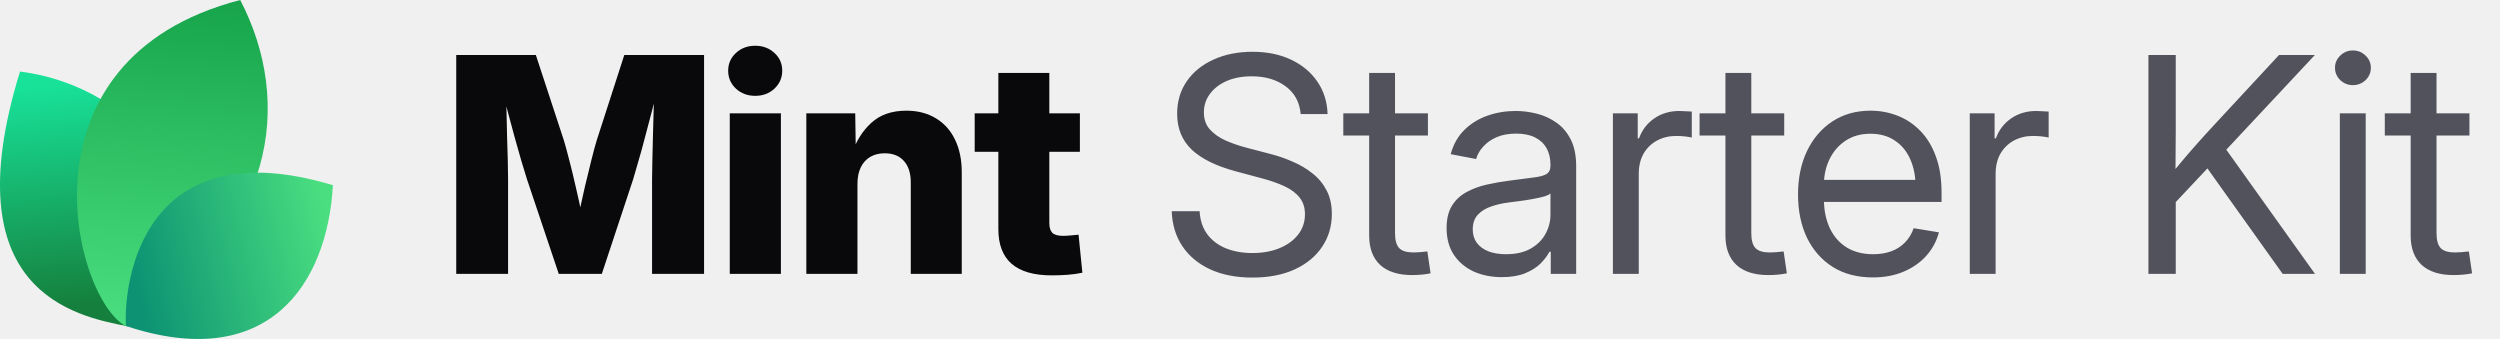
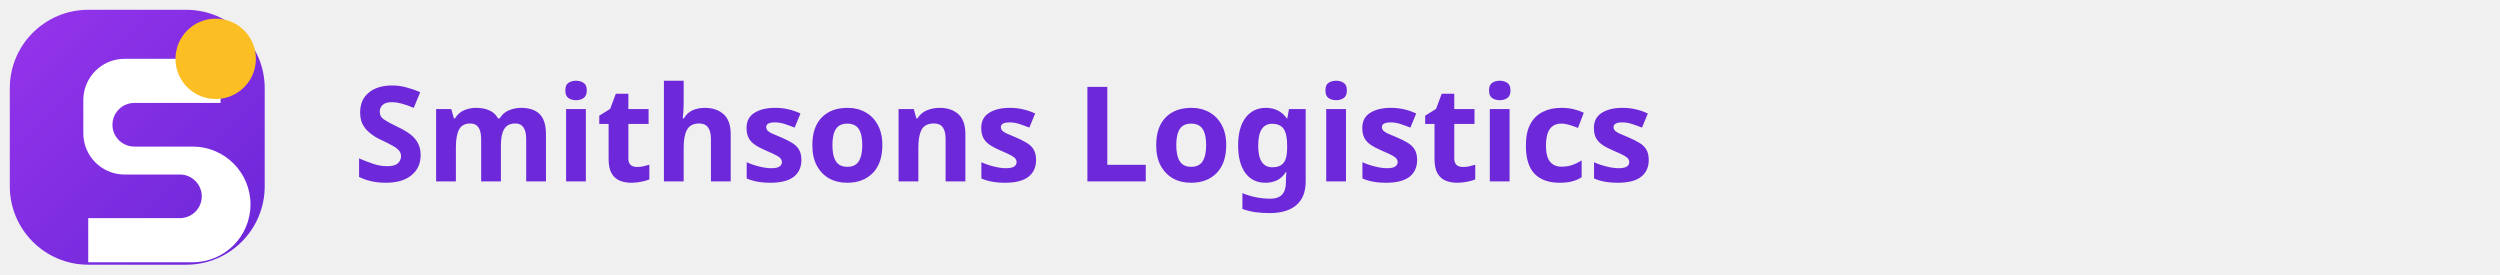
- <svg xmlns="http://www.w3.org/2000/svg" width="177" height="24" viewBox="0 0 177 24" fill="none">
-   <path d="M9.061 23.108C5.268 22.377 -3.391 20.627 1.417 5.064C9.634 6.099 16.973 14.064 9.061 23.108Z" fill="url(#paint0_linear_17557_2020)" />
-   <path d="M8.919 23.094C5.276 21.222 0.784 4.209 17.007 0C20.757 7.193 19.621 16.545 8.919 23.094Z" fill="url(#paint1_linear_17557_2020)" />
-   <path d="M8.914 23.079C8.735 19.882 10.159 9.085 23.57 13.111C23.181 20.123 18.984 26.418 8.914 23.079Z" fill="url(#paint2_linear_17557_2020)" />
-   <path d="M32.301 19.392V3.894H37.938L39.925 9.948C40.036 10.315 40.164 10.787 40.31 11.362C40.462 11.938 40.611 12.552 40.757 13.204C40.91 13.855 41.048 14.483 41.173 15.086C41.305 15.682 41.412 16.192 41.495 16.615H40.695C40.771 16.192 40.871 15.682 40.996 15.086C41.128 14.49 41.267 13.866 41.412 13.214C41.565 12.562 41.714 11.948 41.86 11.373C42.005 10.79 42.133 10.315 42.244 9.948L44.2 3.894H49.848V19.392H46.166V12.704C46.166 12.357 46.173 11.917 46.187 11.383C46.2 10.849 46.214 10.27 46.228 9.646C46.249 9.022 46.266 8.391 46.28 7.753C46.301 7.115 46.311 6.519 46.311 5.964H46.623C46.485 6.561 46.332 7.181 46.166 7.826C45.999 8.471 45.833 9.102 45.666 9.719C45.507 10.336 45.351 10.901 45.198 11.414C45.053 11.928 44.928 12.357 44.824 12.704L42.608 19.392H39.561L37.314 12.704C37.203 12.357 37.072 11.928 36.919 11.414C36.773 10.901 36.614 10.34 36.441 9.729C36.274 9.112 36.104 8.481 35.931 7.836C35.764 7.192 35.608 6.567 35.463 5.964H35.827C35.834 6.512 35.844 7.105 35.858 7.743C35.872 8.374 35.886 9.005 35.9 9.636C35.92 10.26 35.938 10.839 35.952 11.373C35.965 11.907 35.972 12.351 35.972 12.704V19.392H32.301ZM51.668 19.392V8.024H55.288V19.392H51.668ZM53.468 6.786C52.927 6.786 52.473 6.616 52.105 6.276C51.738 5.93 51.554 5.507 51.554 5.007C51.554 4.508 51.738 4.088 52.105 3.749C52.473 3.409 52.927 3.239 53.468 3.239C54.009 3.239 54.463 3.409 54.83 3.749C55.198 4.082 55.382 4.501 55.382 5.007C55.382 5.507 55.198 5.93 54.83 6.276C54.463 6.616 54.009 6.786 53.468 6.786ZM60.708 13.027V19.392H57.088V8.024H60.551L60.593 10.967H60.281C60.593 10.024 61.061 9.268 61.685 8.7C62.309 8.124 63.138 7.836 64.171 7.836C64.975 7.836 65.672 8.017 66.262 8.377C66.851 8.731 67.302 9.234 67.614 9.885C67.933 10.537 68.092 11.307 68.092 12.194V19.392H64.483V12.912C64.483 12.26 64.32 11.754 63.994 11.394C63.675 11.033 63.221 10.853 62.632 10.853C62.25 10.853 61.914 10.936 61.623 11.102C61.332 11.269 61.106 11.515 60.947 11.841C60.787 12.16 60.708 12.555 60.708 13.027ZM76.456 8.024V10.749H69.008V8.024H76.456ZM70.683 5.163H74.292V15.783C74.292 16.102 74.361 16.334 74.5 16.48C74.646 16.625 74.899 16.698 75.259 16.698C75.405 16.698 75.596 16.688 75.831 16.667C76.074 16.646 76.251 16.629 76.362 16.615L76.632 19.309C76.313 19.378 75.963 19.427 75.582 19.455C75.207 19.482 74.836 19.496 74.469 19.496C73.2 19.496 72.25 19.222 71.619 18.674C70.995 18.127 70.683 17.308 70.683 16.22V5.163Z" fill="#09090B" />
-   <path d="M88.667 19.652C87.523 19.652 86.528 19.458 85.682 19.07C84.843 18.681 84.188 18.137 83.716 17.437C83.245 16.736 82.992 15.908 82.957 14.951H84.933C84.968 15.596 85.148 16.14 85.474 16.584C85.8 17.021 86.24 17.354 86.795 17.582C87.35 17.804 87.974 17.915 88.667 17.915C89.388 17.915 90.026 17.801 90.581 17.572C91.143 17.343 91.583 17.024 91.902 16.615C92.228 16.199 92.391 15.717 92.391 15.169C92.391 14.698 92.266 14.306 92.017 13.994C91.767 13.675 91.413 13.408 90.956 13.193C90.498 12.978 89.954 12.787 89.323 12.621L87.502 12.132C86.123 11.765 85.082 11.255 84.382 10.603C83.689 9.944 83.342 9.095 83.342 8.055C83.342 7.174 83.571 6.404 84.028 5.746C84.486 5.087 85.117 4.577 85.921 4.217C86.726 3.849 87.645 3.666 88.678 3.666C89.718 3.666 90.63 3.853 91.413 4.227C92.204 4.602 92.824 5.122 93.275 5.787C93.726 6.446 93.965 7.209 93.993 8.076H92.089C92.013 7.23 91.656 6.574 91.018 6.11C90.387 5.638 89.586 5.403 88.615 5.403C87.95 5.403 87.36 5.513 86.847 5.735C86.341 5.957 85.946 6.262 85.661 6.651C85.377 7.032 85.235 7.469 85.235 7.961C85.235 8.447 85.377 8.849 85.661 9.168C85.946 9.48 86.317 9.74 86.774 9.948C87.232 10.149 87.724 10.319 88.251 10.457L89.884 10.884C90.439 11.023 90.977 11.206 91.496 11.435C92.023 11.657 92.495 11.934 92.911 12.267C93.334 12.593 93.67 12.995 93.92 13.474C94.17 13.945 94.294 14.504 94.294 15.149C94.294 16.015 94.066 16.788 93.608 17.468C93.157 18.148 92.512 18.681 91.673 19.07C90.834 19.458 89.832 19.652 88.667 19.652ZM101.097 8.024V9.594H95.106V8.024H101.097ZM96.937 5.163H98.767V16.521C98.767 17 98.865 17.347 99.059 17.562C99.26 17.77 99.6 17.874 100.078 17.874C100.21 17.874 100.366 17.867 100.546 17.853C100.733 17.832 100.903 17.815 101.056 17.801L101.285 19.351C101.097 19.392 100.886 19.423 100.65 19.444C100.414 19.465 100.189 19.475 99.974 19.475C98.996 19.475 98.244 19.236 97.717 18.758C97.197 18.272 96.937 17.579 96.937 16.677V5.163ZM106.33 19.621C105.595 19.621 104.932 19.489 104.343 19.226C103.754 18.955 103.285 18.564 102.939 18.05C102.592 17.53 102.419 16.896 102.419 16.147C102.419 15.495 102.547 14.965 102.804 14.556C103.06 14.146 103.403 13.828 103.833 13.599C104.263 13.363 104.742 13.186 105.269 13.068C105.796 12.95 106.333 12.857 106.881 12.787C107.574 12.69 108.132 12.617 108.555 12.569C108.978 12.52 109.287 12.441 109.481 12.33C109.675 12.212 109.772 12.014 109.772 11.737V11.654C109.772 11.203 109.679 10.815 109.492 10.489C109.311 10.163 109.041 9.91 108.68 9.729C108.32 9.549 107.872 9.459 107.338 9.459C106.805 9.459 106.34 9.546 105.945 9.719C105.556 9.892 105.241 10.118 104.998 10.395C104.755 10.665 104.593 10.953 104.509 11.258L102.71 10.915C102.897 10.222 103.22 9.65 103.677 9.199C104.135 8.748 104.679 8.412 105.31 8.19C105.941 7.968 106.607 7.857 107.307 7.857C107.8 7.857 108.295 7.92 108.795 8.044C109.301 8.169 109.765 8.381 110.188 8.679C110.611 8.97 110.951 9.369 111.208 9.875C111.464 10.374 111.593 11.005 111.593 11.768V19.392H109.793V17.822H109.7C109.568 18.085 109.363 18.359 109.086 18.643C108.809 18.921 108.444 19.153 107.994 19.34C107.543 19.527 106.988 19.621 106.33 19.621ZM106.621 17.998C107.321 17.998 107.904 17.867 108.368 17.603C108.84 17.333 109.19 16.986 109.419 16.563C109.654 16.133 109.772 15.682 109.772 15.211V13.692C109.703 13.769 109.554 13.841 109.325 13.911C109.096 13.973 108.829 14.032 108.524 14.088C108.226 14.143 107.921 14.192 107.609 14.233C107.304 14.275 107.033 14.309 106.798 14.337C106.354 14.393 105.938 14.49 105.549 14.628C105.168 14.76 104.86 14.954 104.624 15.211C104.388 15.467 104.27 15.811 104.27 16.241C104.27 16.615 104.367 16.934 104.561 17.198C104.762 17.461 105.04 17.662 105.393 17.801C105.747 17.933 106.156 17.998 106.621 17.998ZM114.193 19.392V8.024H115.951V9.792H116.045C116.253 9.209 116.61 8.741 117.116 8.388C117.622 8.034 118.219 7.857 118.905 7.857C119.058 7.857 119.217 7.864 119.384 7.878C119.55 7.885 119.682 7.892 119.779 7.899V9.74C119.716 9.719 119.578 9.695 119.363 9.667C119.155 9.639 118.922 9.625 118.666 9.625C118.174 9.625 117.726 9.733 117.324 9.948C116.922 10.163 116.603 10.471 116.367 10.874C116.138 11.276 116.024 11.758 116.024 12.319V19.392H114.193ZM126.322 8.024V9.594H120.33V8.024H126.322ZM122.161 5.163H123.992V16.521C123.992 17 124.089 17.347 124.283 17.562C124.484 17.77 124.824 17.874 125.302 17.874C125.434 17.874 125.59 17.867 125.77 17.853C125.958 17.832 126.127 17.815 126.28 17.801L126.509 19.351C126.322 19.392 126.11 19.423 125.874 19.444C125.639 19.465 125.413 19.475 125.198 19.475C124.221 19.475 123.468 19.236 122.941 18.758C122.421 18.272 122.161 17.579 122.161 16.677V5.163ZM132.604 19.642C131.502 19.642 130.555 19.396 129.765 18.903C128.974 18.404 128.364 17.714 127.934 16.834C127.511 15.946 127.3 14.927 127.3 13.775C127.3 12.611 127.511 11.584 127.934 10.697C128.364 9.802 128.964 9.102 129.734 8.596C130.51 8.089 131.408 7.836 132.428 7.836C133.1 7.836 133.738 7.954 134.341 8.19C134.952 8.426 135.489 8.783 135.954 9.261C136.425 9.74 136.793 10.343 137.056 11.071C137.327 11.792 137.462 12.645 137.462 13.63V14.296H128.433V12.735H136.463L135.631 13.297C135.631 12.541 135.506 11.876 135.257 11.3C135.007 10.725 134.643 10.277 134.165 9.958C133.686 9.632 133.107 9.469 132.428 9.469C131.748 9.469 131.162 9.632 130.67 9.958C130.177 10.284 129.796 10.725 129.526 11.279C129.262 11.827 129.13 12.441 129.13 13.12V14.046C129.13 14.864 129.273 15.572 129.557 16.168C129.841 16.757 130.243 17.211 130.763 17.53C131.283 17.842 131.901 17.998 132.615 17.998C133.093 17.998 133.523 17.929 133.905 17.79C134.293 17.645 134.619 17.433 134.882 17.156C135.153 16.879 135.354 16.546 135.486 16.157L137.275 16.449C137.108 17.08 136.81 17.634 136.38 18.113C135.95 18.591 135.413 18.966 134.768 19.236C134.123 19.507 133.402 19.642 132.604 19.642ZM139.459 19.392V8.024H141.217V9.792H141.311C141.519 9.209 141.876 8.741 142.382 8.388C142.888 8.034 143.485 7.857 144.171 7.857C144.324 7.857 144.483 7.864 144.649 7.878C144.816 7.885 144.948 7.892 145.045 7.899V9.74C144.982 9.719 144.844 9.695 144.629 9.667C144.421 9.639 144.188 9.625 143.932 9.625C143.439 9.625 142.992 9.733 142.59 9.948C142.188 10.163 141.869 10.471 141.633 10.874C141.404 11.276 141.29 11.758 141.29 12.319V19.392H139.459ZM153.429 14.961V12.715C153.783 12.257 154.136 11.82 154.49 11.404C154.844 10.981 155.204 10.565 155.572 10.156C155.939 9.74 156.314 9.327 156.695 8.918L161.355 3.894H163.893L157.277 10.967H157.184L153.429 14.961ZM152.108 19.392V3.894H154.043V9.241L154.022 12.559L154.043 13.505V19.392H152.108ZM161.615 19.392L155.967 11.477L157.173 9.969L163.903 19.392H161.615ZM165.661 19.392V8.024H167.492V19.392H165.661ZM166.587 6.027C166.24 6.027 165.942 5.909 165.692 5.673C165.443 5.43 165.318 5.139 165.318 4.799C165.318 4.459 165.443 4.172 165.692 3.936C165.942 3.693 166.24 3.572 166.587 3.572C166.934 3.572 167.232 3.693 167.482 3.936C167.731 4.172 167.856 4.459 167.856 4.799C167.856 5.139 167.731 5.43 167.482 5.673C167.232 5.909 166.934 6.027 166.587 6.027ZM174.836 8.024V9.594H168.844V8.024H174.836ZM170.675 5.163H172.506V16.521C172.506 17 172.603 17.347 172.797 17.562C172.998 17.77 173.338 17.874 173.816 17.874C173.948 17.874 174.104 17.867 174.284 17.853C174.472 17.832 174.641 17.815 174.794 17.801L175.023 19.351C174.836 19.392 174.624 19.423 174.388 19.444C174.153 19.465 173.927 19.475 173.712 19.475C172.735 19.475 171.982 19.236 171.455 18.758C170.935 18.272 170.675 17.579 170.675 16.677V5.163Z" fill="#52525C" />
+ <svg xmlns="http://www.w3.org/2000/svg" width="255" height="28" viewBox="0 0 255 28" fill="none">
+   <rect x="1" y="1" width="26" height="26" rx="8" fill="url(#g)" />
+   <path d="M8.5 10.2C8.5 7.88 10.38 6 12.7 6H22.5V10.5H13.7C12.47 10.5 11.47 11.5 11.47 12.73C11.47 13.95 12.47 14.95 13.7 14.95H19.65C22.91 14.95 25.55 17.59 25.55 20.85C25.55 24.11 22.91 26.75 19.65 26.75H9V22.25H18.35C19.58 22.25 20.58 21.25 20.58 20.03C20.58 18.8 19.58 17.8 18.35 17.8H12.7C10.38 17.8 8.5 15.92 8.5 13.6V10.2Z" fill="white" />
+   <circle cx="22" cy="6" r="4.1" fill="#FBBF24" />
+   <text x="36" y="18.5" fill="#6D28D9" font-family="ui-sans-serif, system-ui, sans-serif" font-size="13.5" font-weight="700">Smithsons Logistics</text>
  <defs>
-     <linearGradient id="paint0_linear_17557_2020" x1="3.776" y1="5.916" x2="5.232" y2="21.559" gradientUnits="userSpaceOnUse">
-       <stop stop-color="#18E299" />
-       <stop offset="1" stop-color="#15803D" />
-     </linearGradient>
-     <linearGradient id="paint1_linear_17557_2020" x1="12.171" y1="-0.718" x2="10.19" y2="22.983" gradientUnits="userSpaceOnUse">
-       <stop stop-color="#16A34A" />
-       <stop offset="1" stop-color="#4ADE80" />
-     </linearGradient>
-     <linearGradient id="paint2_linear_17557_2020" x1="23.133" y1="15.353" x2="9.338" y2="18.52" gradientUnits="userSpaceOnUse">
-       <stop stop-color="#4ADE80" />
-       <stop offset="1" stop-color="#0D9373" />
+     <linearGradient id="g" x1="3" y1="3" x2="25" y2="25" gradientUnits="userSpaceOnUse">
+       <stop stop-color="#9333EA" />
+       <stop offset="1" stop-color="#6D28D9" />
    </linearGradient>
  </defs>
</svg>
